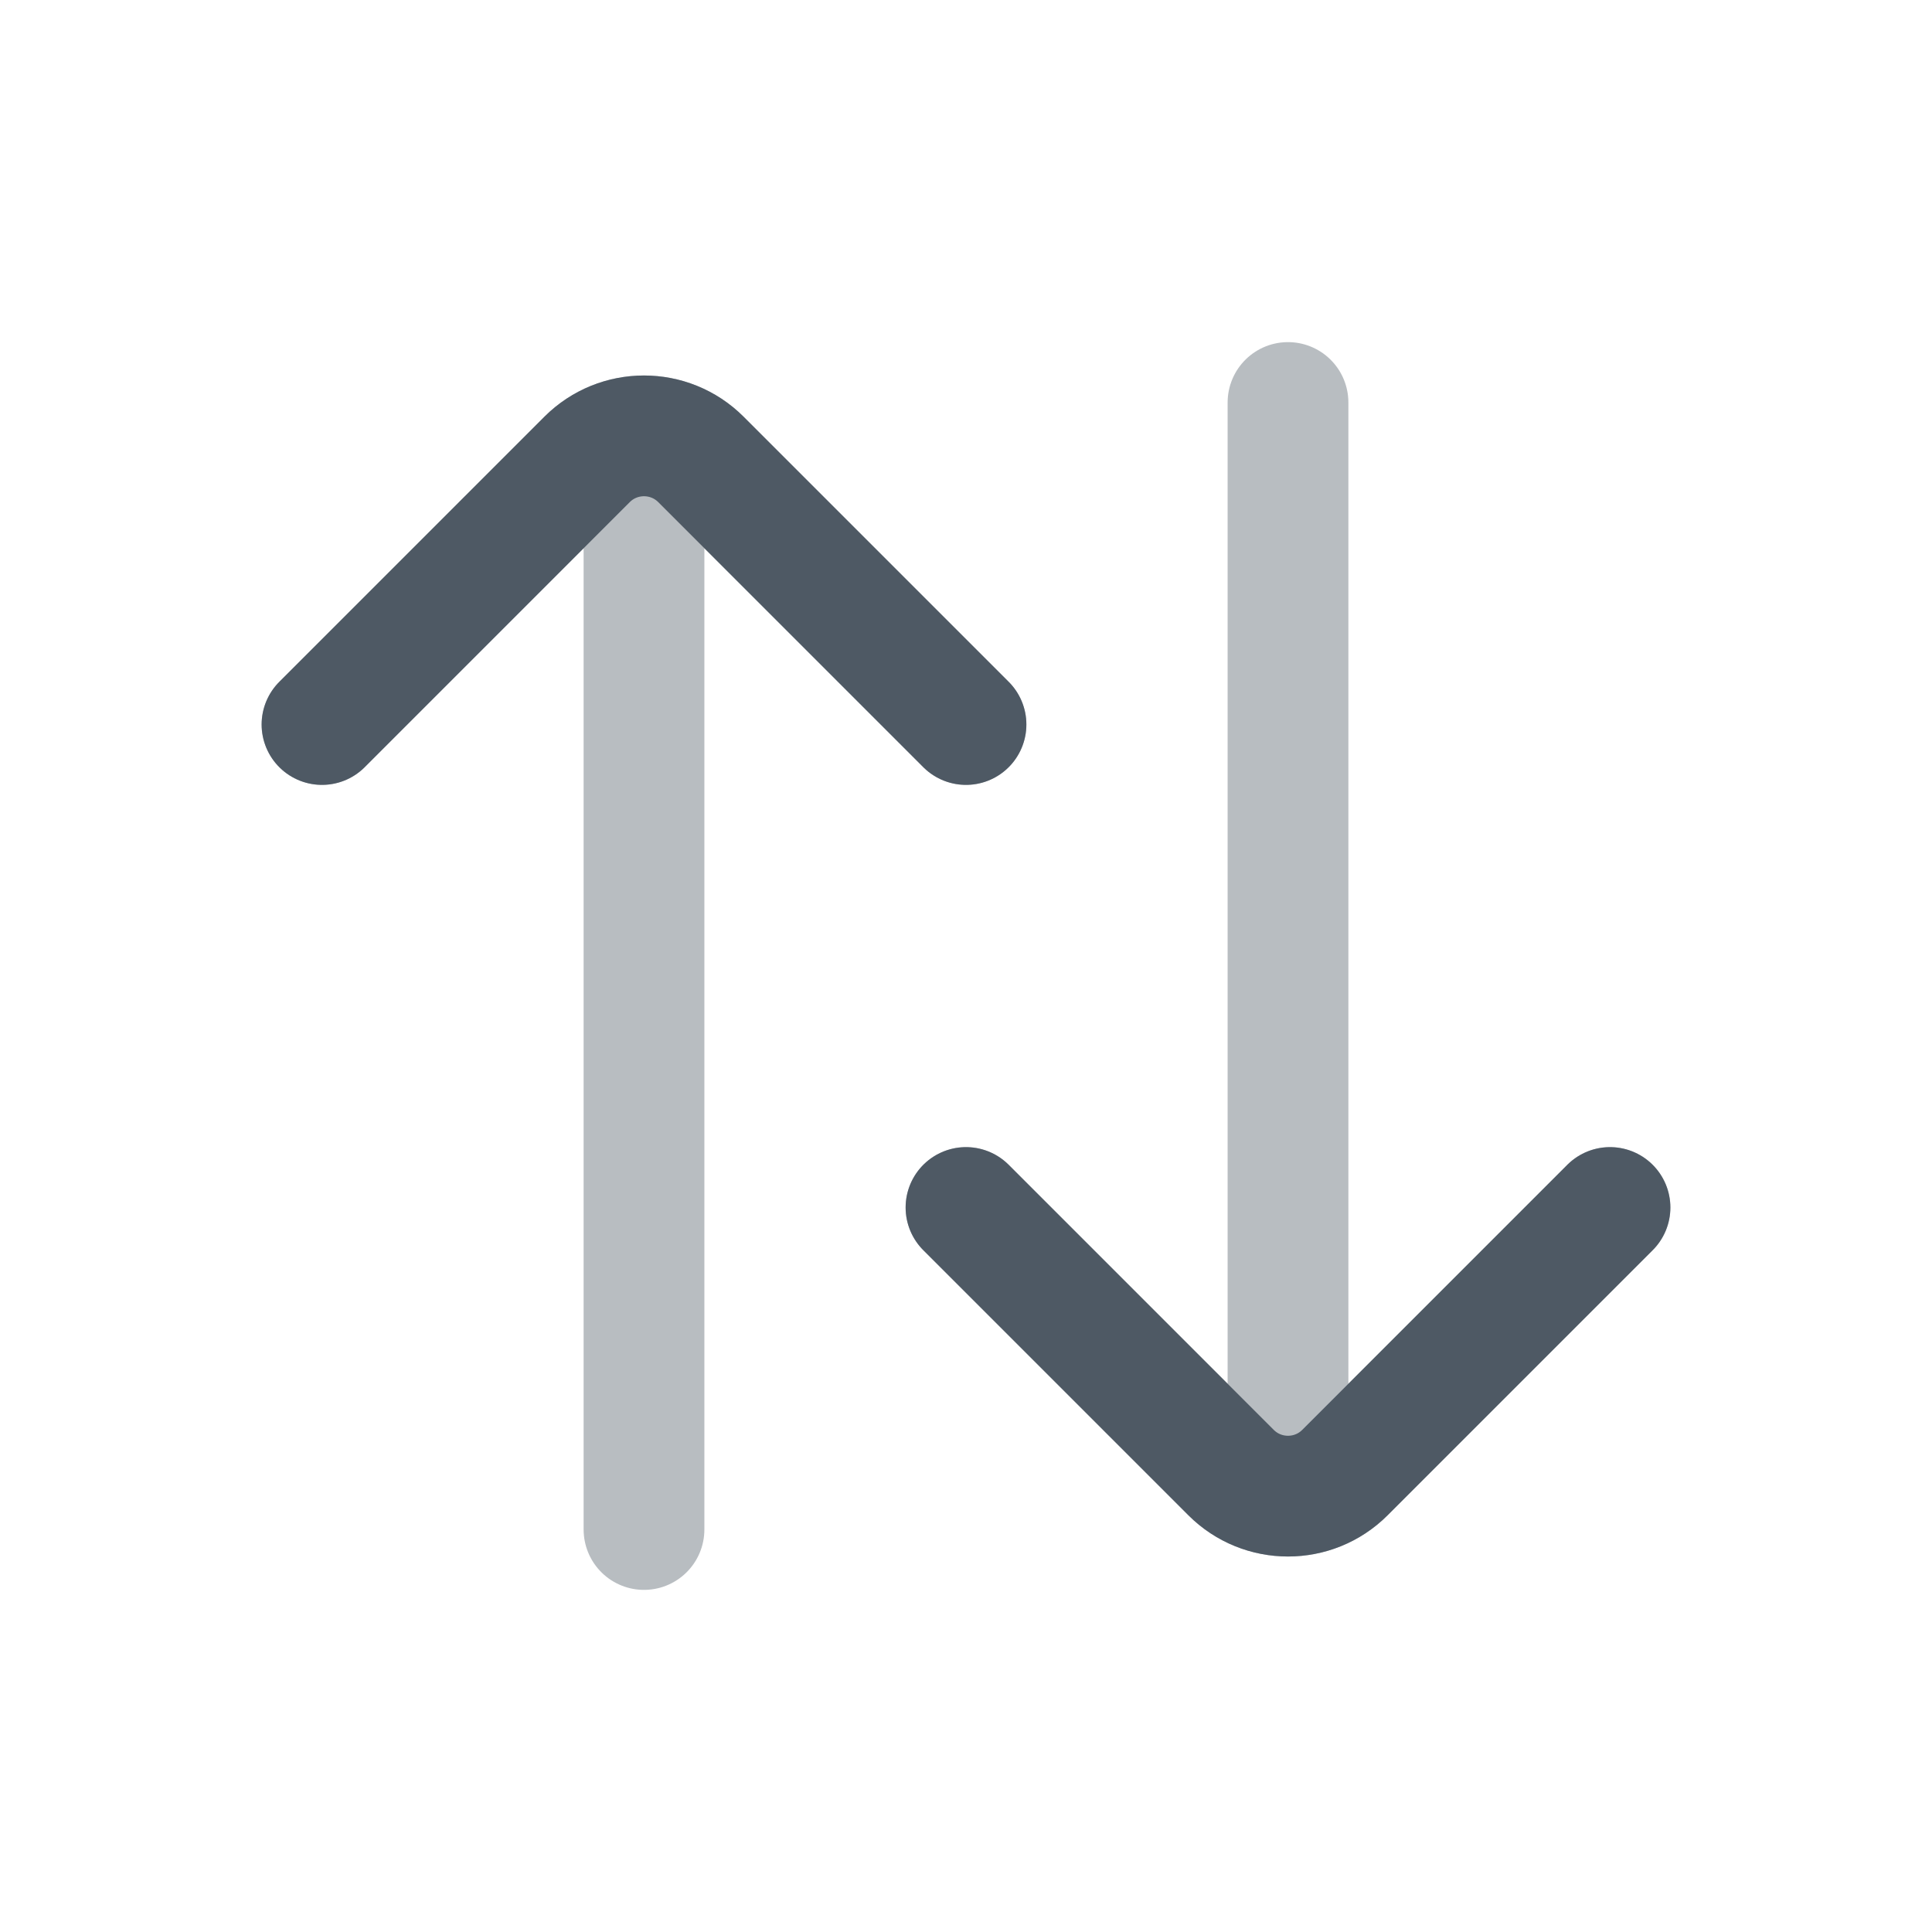
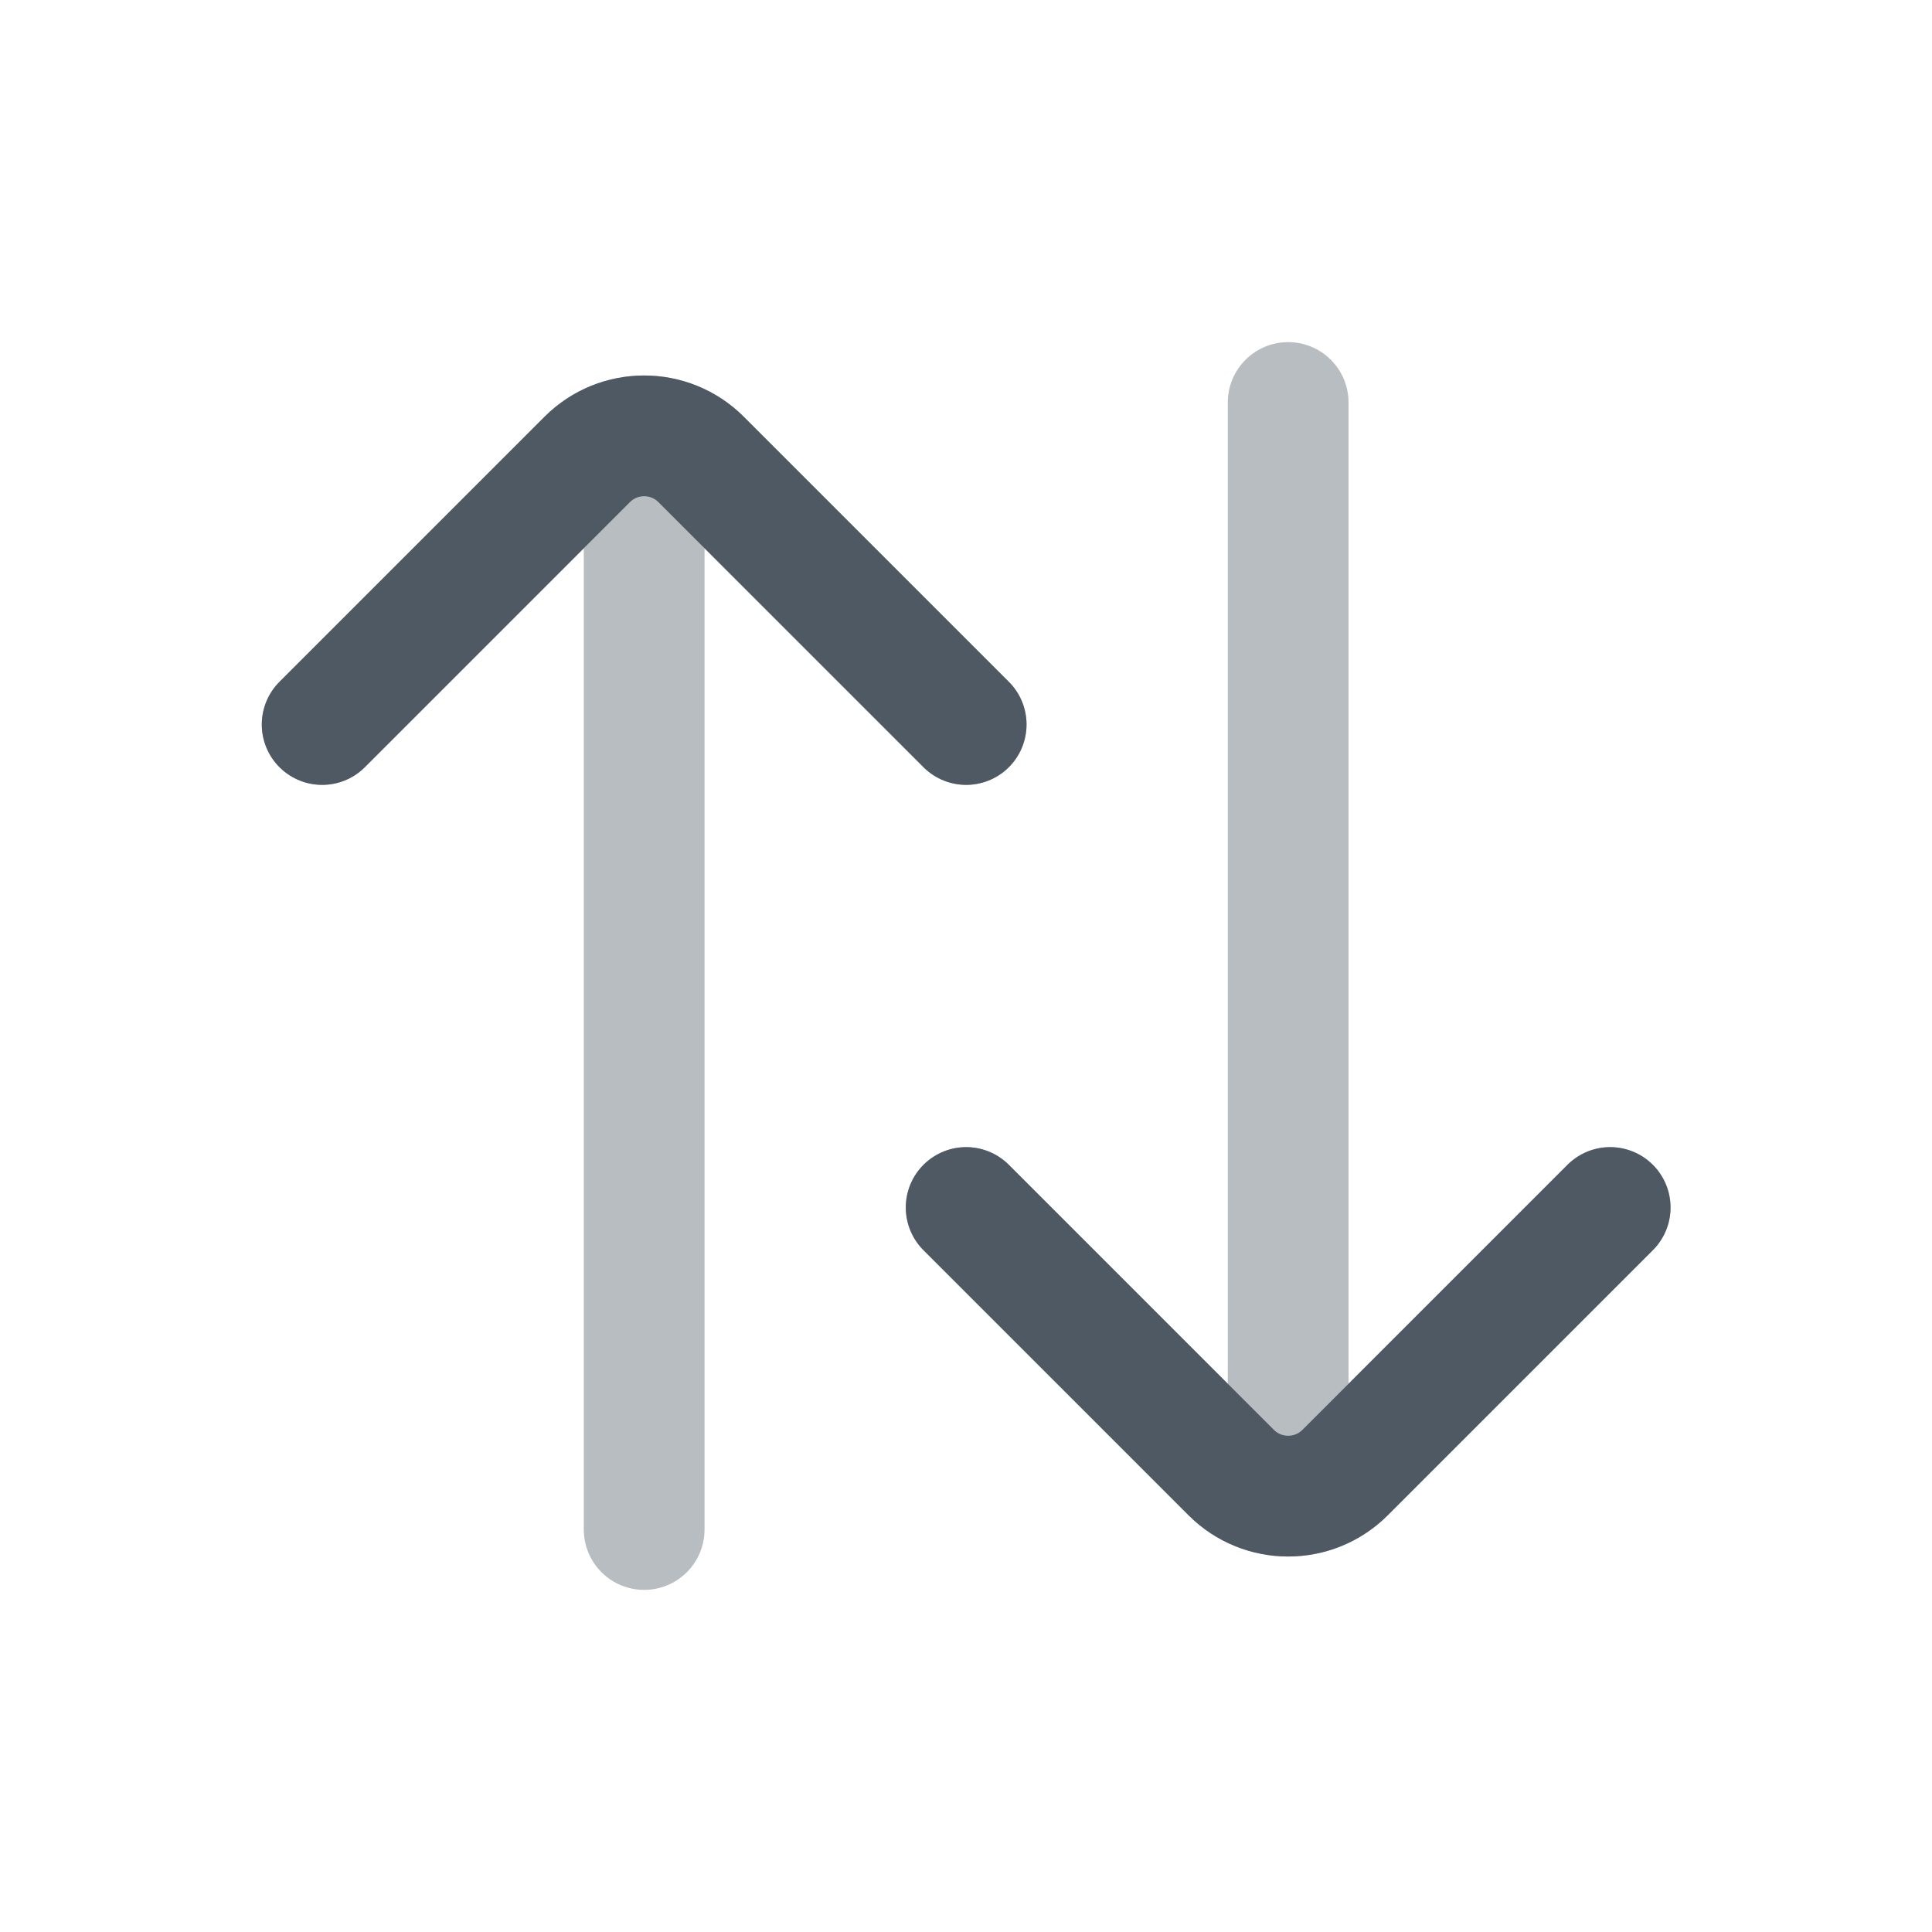
<svg xmlns="http://www.w3.org/2000/svg" width="24" height="24" viewBox="0 0 24 24" fill="none">
-   <path opacity="0.4" d="M8 19L8 6M4 9L7.293 5.707C7.683 5.317 8.317 5.317 8.707 5.707L12 9" stroke="#4E5964" stroke-width="1.5" stroke-linecap="round" stroke-linejoin="round" />
-   <path d="M4 9L7.293 5.707C7.683 5.317 8.317 5.317 8.707 5.707L12 9" stroke="#4E5964" stroke-width="1.5" stroke-linecap="round" stroke-linejoin="round" />
-   <path opacity="0.4" d="M16 5L16 18M20 15L16.707 18.293C16.317 18.683 15.683 18.683 15.293 18.293L12 15" stroke="#4E5964" stroke-width="1.5" stroke-linecap="round" stroke-linejoin="round" />
-   <path d="M20 15L16.707 18.293C16.317 18.683 15.683 18.683 15.293 18.293L12 15" stroke="#4E5964" stroke-width="1.5" stroke-linecap="round" stroke-linejoin="round" />
+   <path opacity="0.4" d="M8.002 19L8.002 6M4.002 9L7.295 5.707C7.685 5.317 8.319 5.317 8.709 5.707L12.002 9" stroke="#4E5964" stroke-width="1.5" stroke-linecap="round" stroke-linejoin="round" />
+   <path d="M4.002 9L7.295 5.707C7.685 5.317 8.319 5.317 8.709 5.707L12.002 9" stroke="#4E5964" stroke-width="1.5" stroke-linecap="round" stroke-linejoin="round" />
+   <path opacity="0.4" d="M16.002 5L16.002 18M20.002 15L16.709 18.293C16.319 18.683 15.685 18.683 15.295 18.293L12.002 15" stroke="#4E5964" stroke-width="1.5" stroke-linecap="round" stroke-linejoin="round" />
+   <path d="M20.002 15L16.709 18.293C16.319 18.683 15.685 18.683 15.295 18.293L12.002 15" stroke="#4E5964" stroke-width="1.5" stroke-linecap="round" stroke-linejoin="round" />
</svg>
